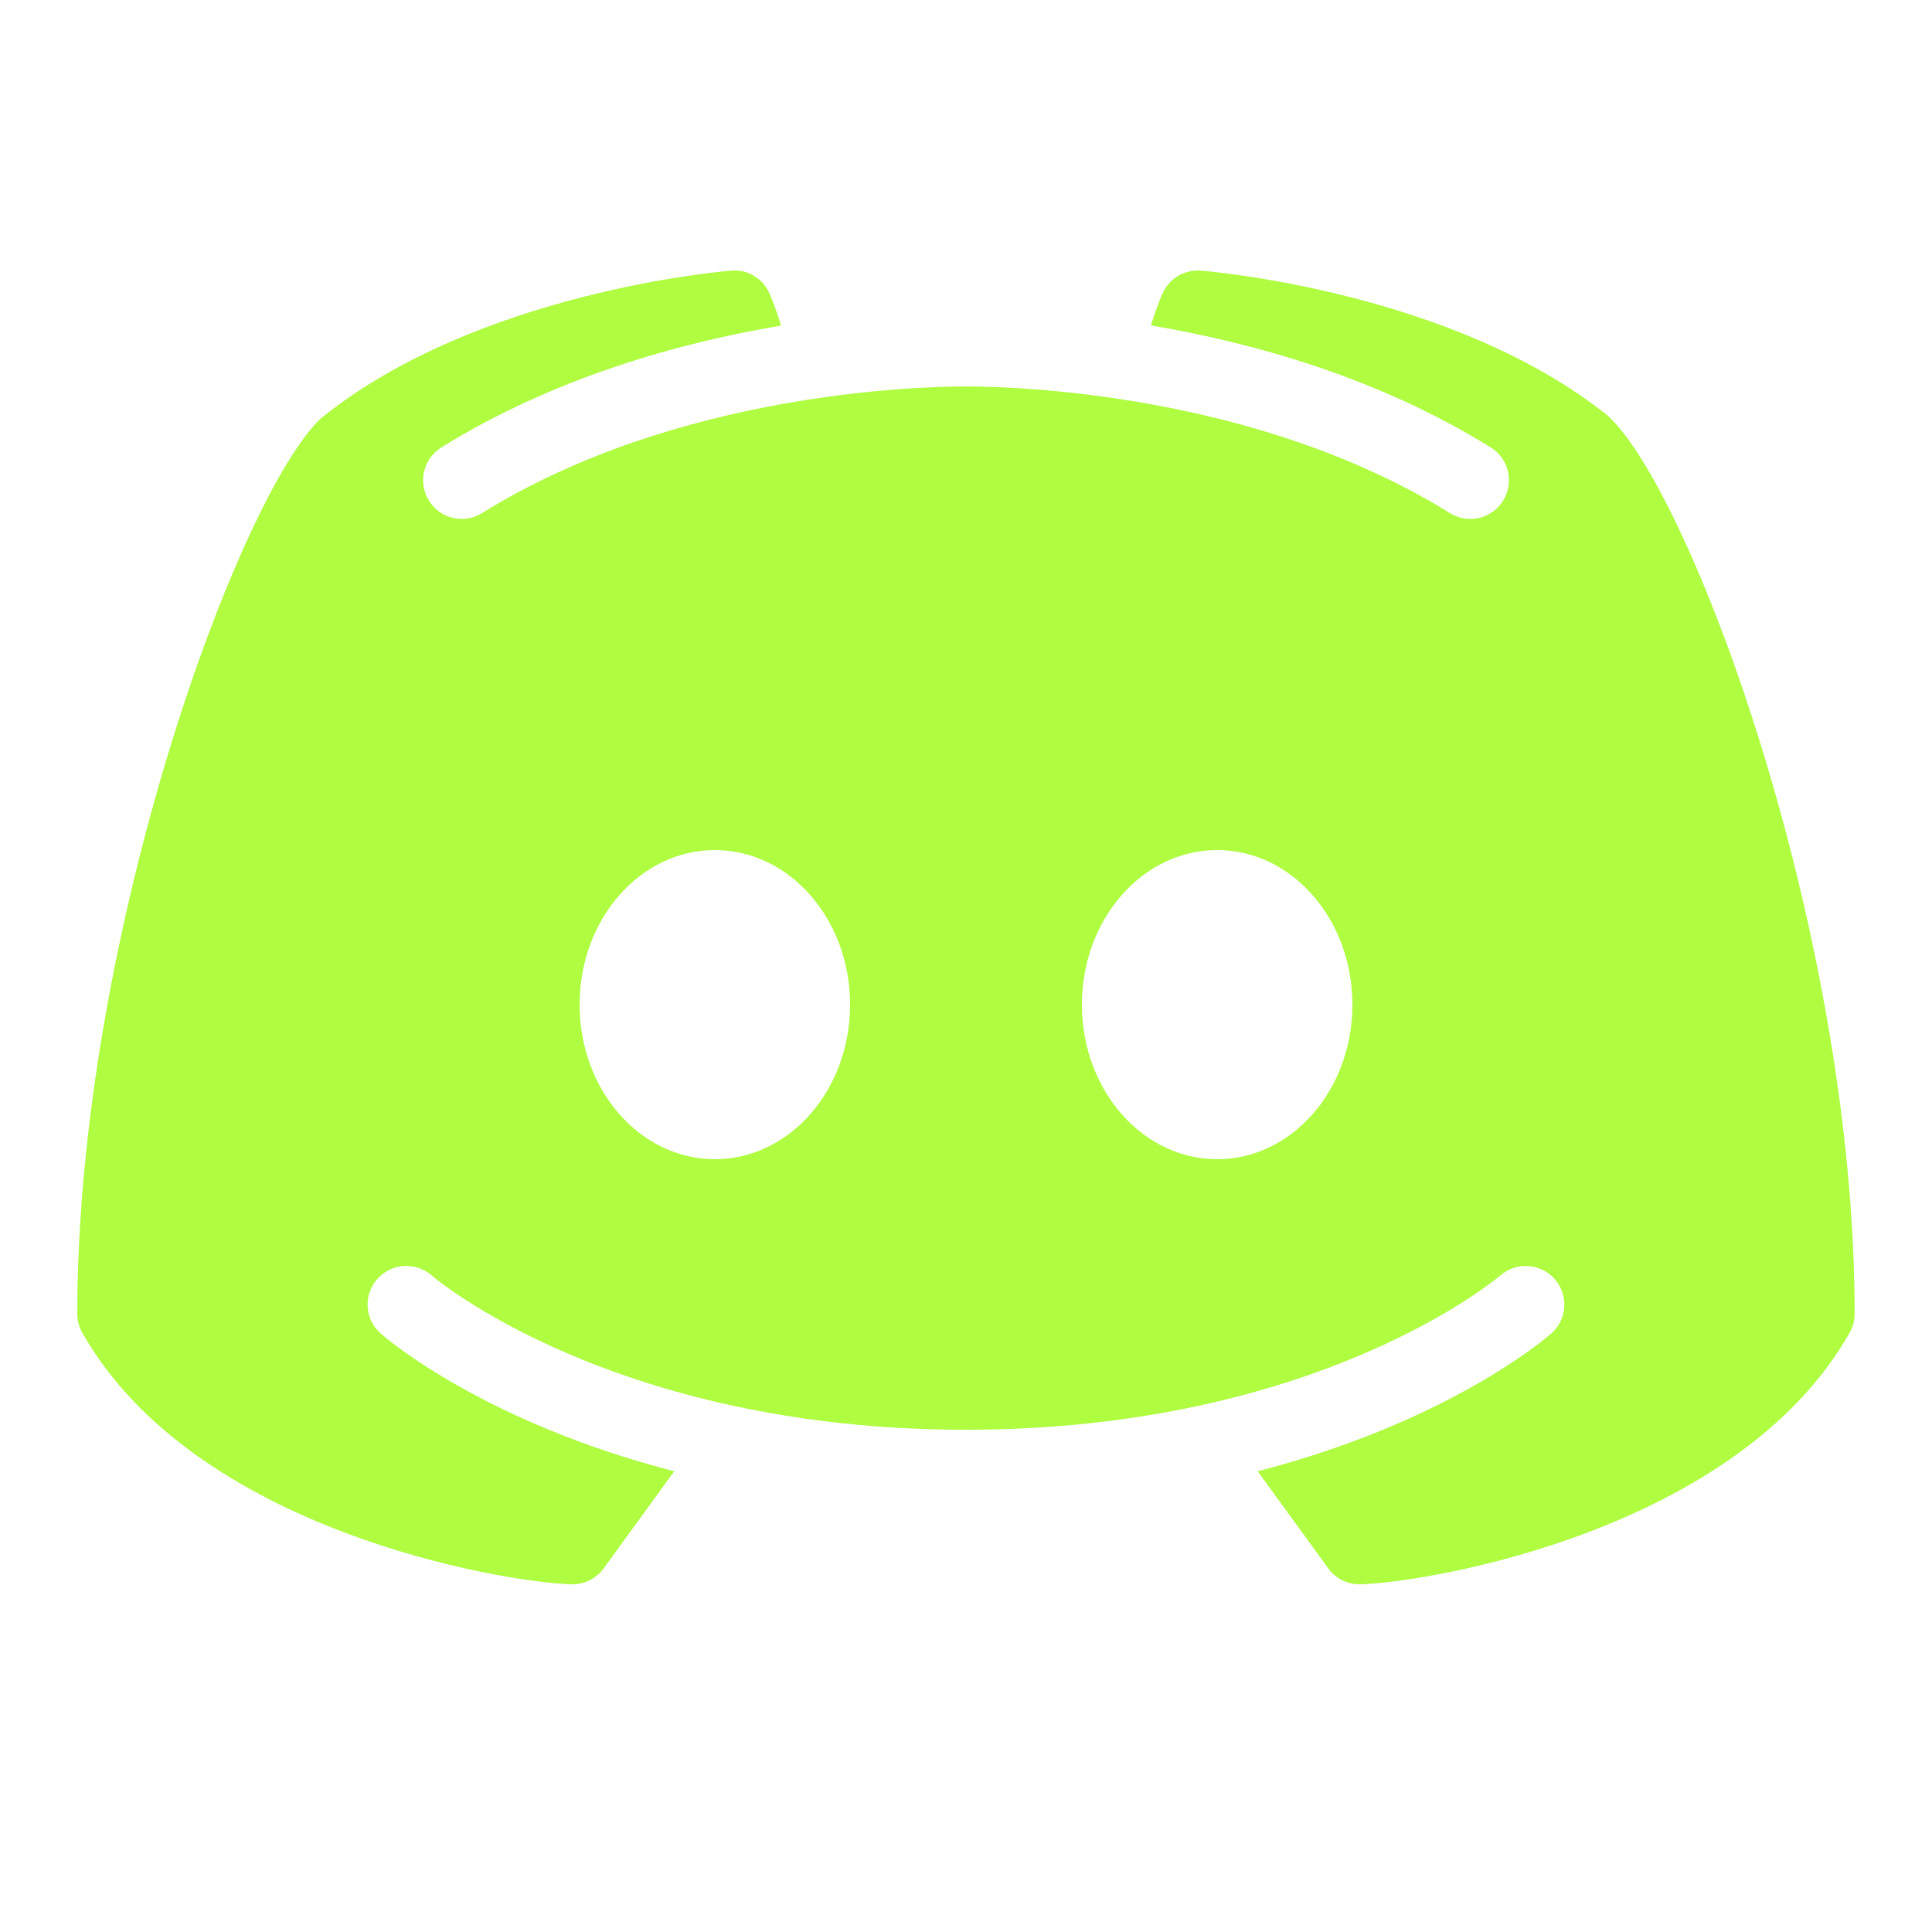
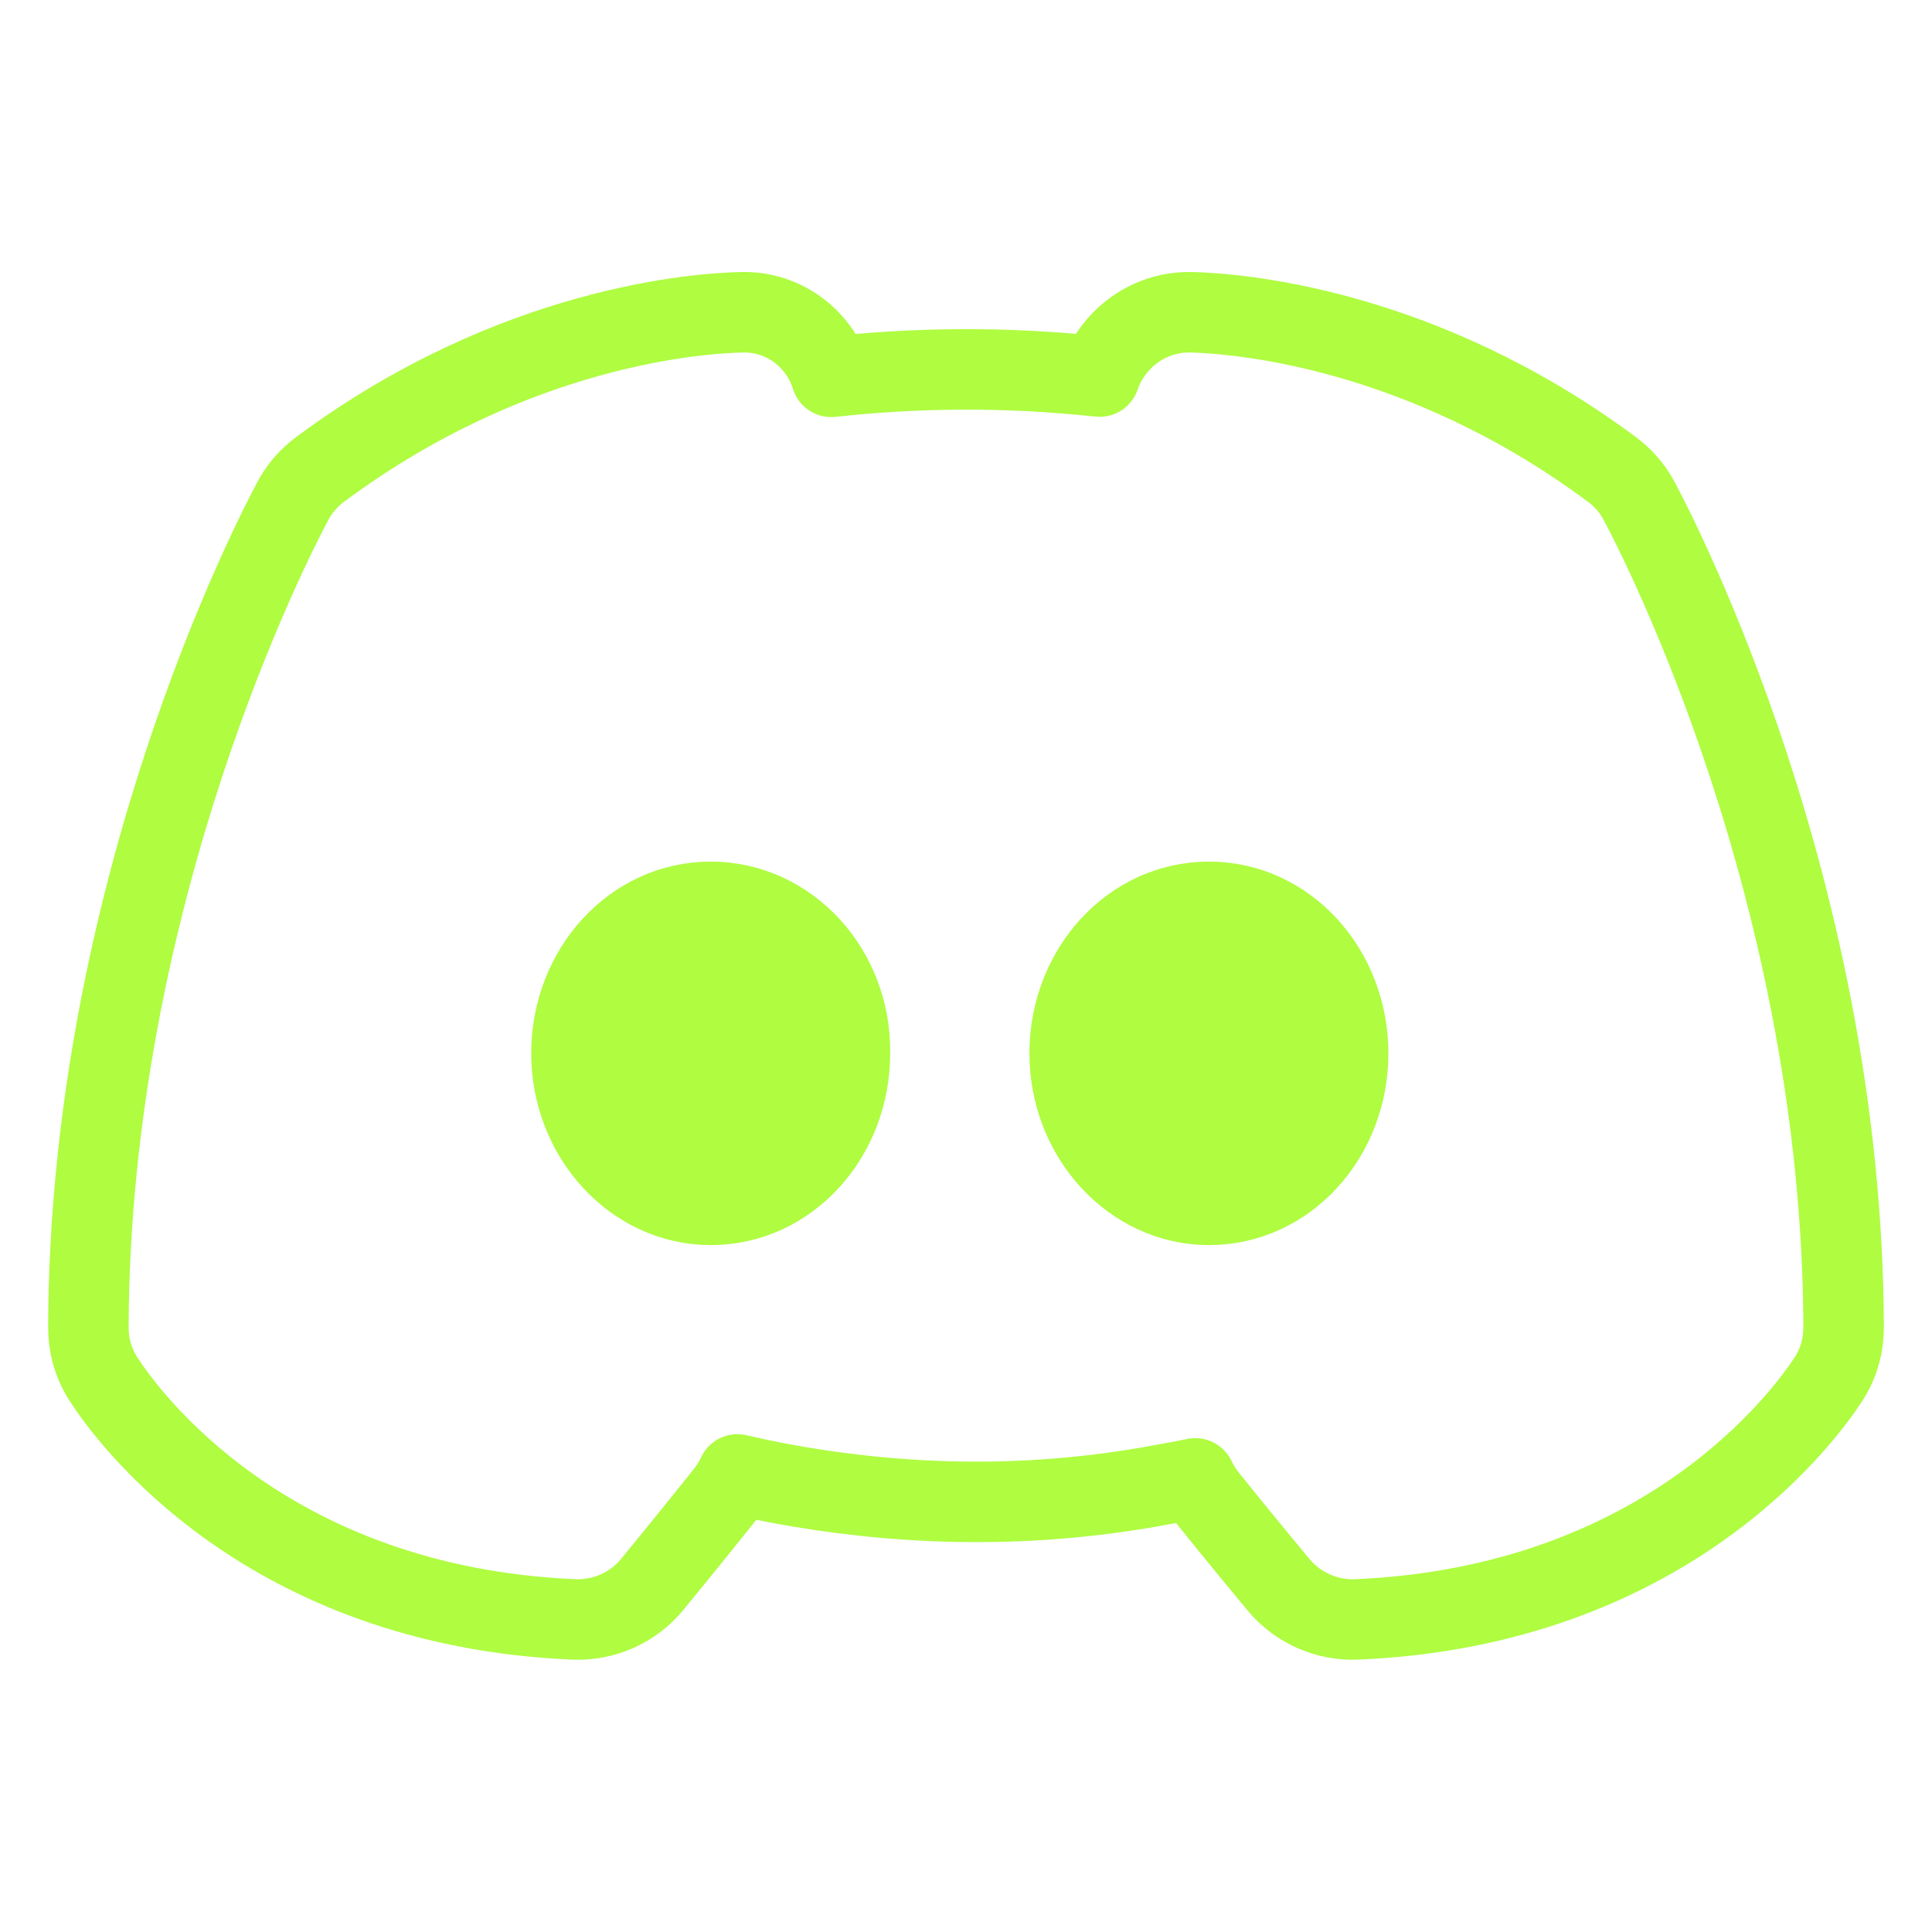
- <svg xmlns="http://www.w3.org/2000/svg" viewBox="0,0,256,256" width="50px" height="50px" fill-rule="nonzero">
-   <g fill="#affc41" fill-rule="nonzero" stroke="none" stroke-width="1" stroke-linecap="butt" stroke-linejoin="miter" stroke-miterlimit="10" stroke-dasharray="" stroke-dashoffset="0" font-family="none" font-weight="none" font-size="none" text-anchor="none" style="mix-blend-mode: normal">
-     <g transform="scale(5.12,5.12)">
-       <path d="M41.625,10.77c-3.98,-3.203 -10.277,-3.746 -10.547,-3.766c-0.418,-0.035 -0.816,0.199 -0.988,0.586c-0.016,0.023 -0.152,0.34 -0.305,0.832c2.633,0.445 5.867,1.34 8.793,3.156c0.469,0.289 0.613,0.906 0.324,1.375c-0.191,0.309 -0.516,0.477 -0.852,0.477c-0.18,0 -0.363,-0.051 -0.527,-0.152c-5.031,-3.121 -11.312,-3.277 -12.523,-3.277c-1.211,0 -7.496,0.156 -12.523,3.277c-0.469,0.293 -1.086,0.148 -1.375,-0.32c-0.293,-0.473 -0.148,-1.086 0.32,-1.379c2.926,-1.812 6.16,-2.711 8.793,-3.152c-0.152,-0.496 -0.289,-0.809 -0.301,-0.836c-0.176,-0.387 -0.57,-0.629 -0.992,-0.586c-0.27,0.02 -6.566,0.562 -10.602,3.809c-2.105,1.949 -6.32,13.34 -6.32,23.188c0,0.176 0.047,0.344 0.133,0.496c2.906,5.109 10.84,6.445 12.648,6.504c0.008,0 0.02,0 0.031,0c0.32,0 0.621,-0.152 0.809,-0.41l1.828,-2.516c-4.934,-1.273 -7.453,-3.438 -7.598,-3.566c-0.414,-0.363 -0.453,-0.996 -0.086,-1.41c0.363,-0.414 0.996,-0.453 1.41,-0.09c0.059,0.055 4.699,3.992 13.824,3.992c9.141,0 13.781,-3.953 13.828,-3.992c0.414,-0.359 1.043,-0.324 1.41,0.094c0.363,0.414 0.324,1.043 -0.09,1.406c-0.145,0.129 -2.664,2.293 -7.598,3.566l1.828,2.516c0.188,0.258 0.488,0.41 0.809,0.41c0.012,0 0.023,0 0.031,0c1.809,-0.059 9.742,-1.395 12.648,-6.504c0.086,-0.152 0.133,-0.32 0.133,-0.496c0,-9.848 -4.215,-21.238 -6.375,-23.23zM18.5,30c-1.934,0 -3.5,-1.789 -3.5,-4c0,-2.211 1.566,-4 3.5,-4c1.934,0 3.5,1.789 3.5,4c0,2.211 -1.566,4 -3.5,4zM31.5,30c-1.934,0 -3.5,-1.789 -3.5,-4c0,-2.211 1.566,-4 3.5,-4c1.934,0 3.5,1.789 3.5,4c0,2.211 -1.566,4 -3.5,4z" />
-     </g>
-   </g>
+ <svg xmlns="http://www.w3.org/2000/svg" class="feather" width="24" height="24" viewBox="0 0 24 24" fill="none" stroke-linecap="round" stroke-linejoin="round" version="1.1" id="svg2">
+   <defs id="defs2" />
+   <path d="M8.829 11.203C7.862 11.203 7.099 12.051 7.099 13.085C7.099 14.12 7.879 14.967 8.829 14.967C9.795 14.967 10.558 14.12 10.558 13.085C10.575 12.051 9.795 11.203 8.829 11.203ZM15.018 11.203C14.051 11.203 13.288 12.051 13.288 13.085C13.288 14.12 14.068 14.967 15.018 14.967C15.984 14.967 16.747 14.12 16.747 13.085C16.747 12.051 15.984 11.203 15.018 11.203Z" fill="currentColor" id="path1" style="stroke:#affc41;stroke-opacity:1;fill:#affc41;fill-opacity:1" />
+   <path d="M14.848 18.365C14.887 18.448 14.938 18.53 15.001 18.608C15.366 19.064 15.739 19.514 15.883 19.687C16.124 19.976 16.485 20.133 16.855 20.117C20.684 19.952 22.405 17.606 22.713 17.134C22.853 16.919 22.903 16.689 22.902 16.487C22.886 11.087 20.613 6.693 20.362 6.223C20.269 6.048 20.145 5.921 20.022 5.83C17.632 4.054 15.34 3.893 14.799 3.879C14.425 3.87 14.102 4.039 13.891 4.28C13.783 4.403 13.707 4.538 13.659 4.678C12.481 4.55 11.349 4.568 10.327 4.681C10.285 4.543 10.214 4.408 10.111 4.285C9.903 4.035 9.583 3.872 9.225 3.879C8.729 3.888 6.403 4.028 3.978 5.83C3.855 5.921 3.731 6.048 3.638 6.223C3.387 6.693 1.114 11.088 1.098 16.487C1.097 16.687 1.146 16.916 1.284 17.13C1.589 17.603 3.296 19.951 7.126 20.117C7.501 20.133 7.865 19.973 8.105 19.679C8.252 19.5 8.635 19.031 9.004 18.568C9.069 18.487 9.121 18.403 9.161 18.316C9.328 18.355 9.499 18.391 9.674 18.425L9.674 18.425L9.68 18.426C11.046 18.681 12.663 18.775 14.431 18.444C14.57 18.421 14.709 18.394 14.848 18.365Z" stroke="currentColor" stroke-width="1" id="path2" style="stroke:#affc41;stroke-opacity:1" />
</svg>
